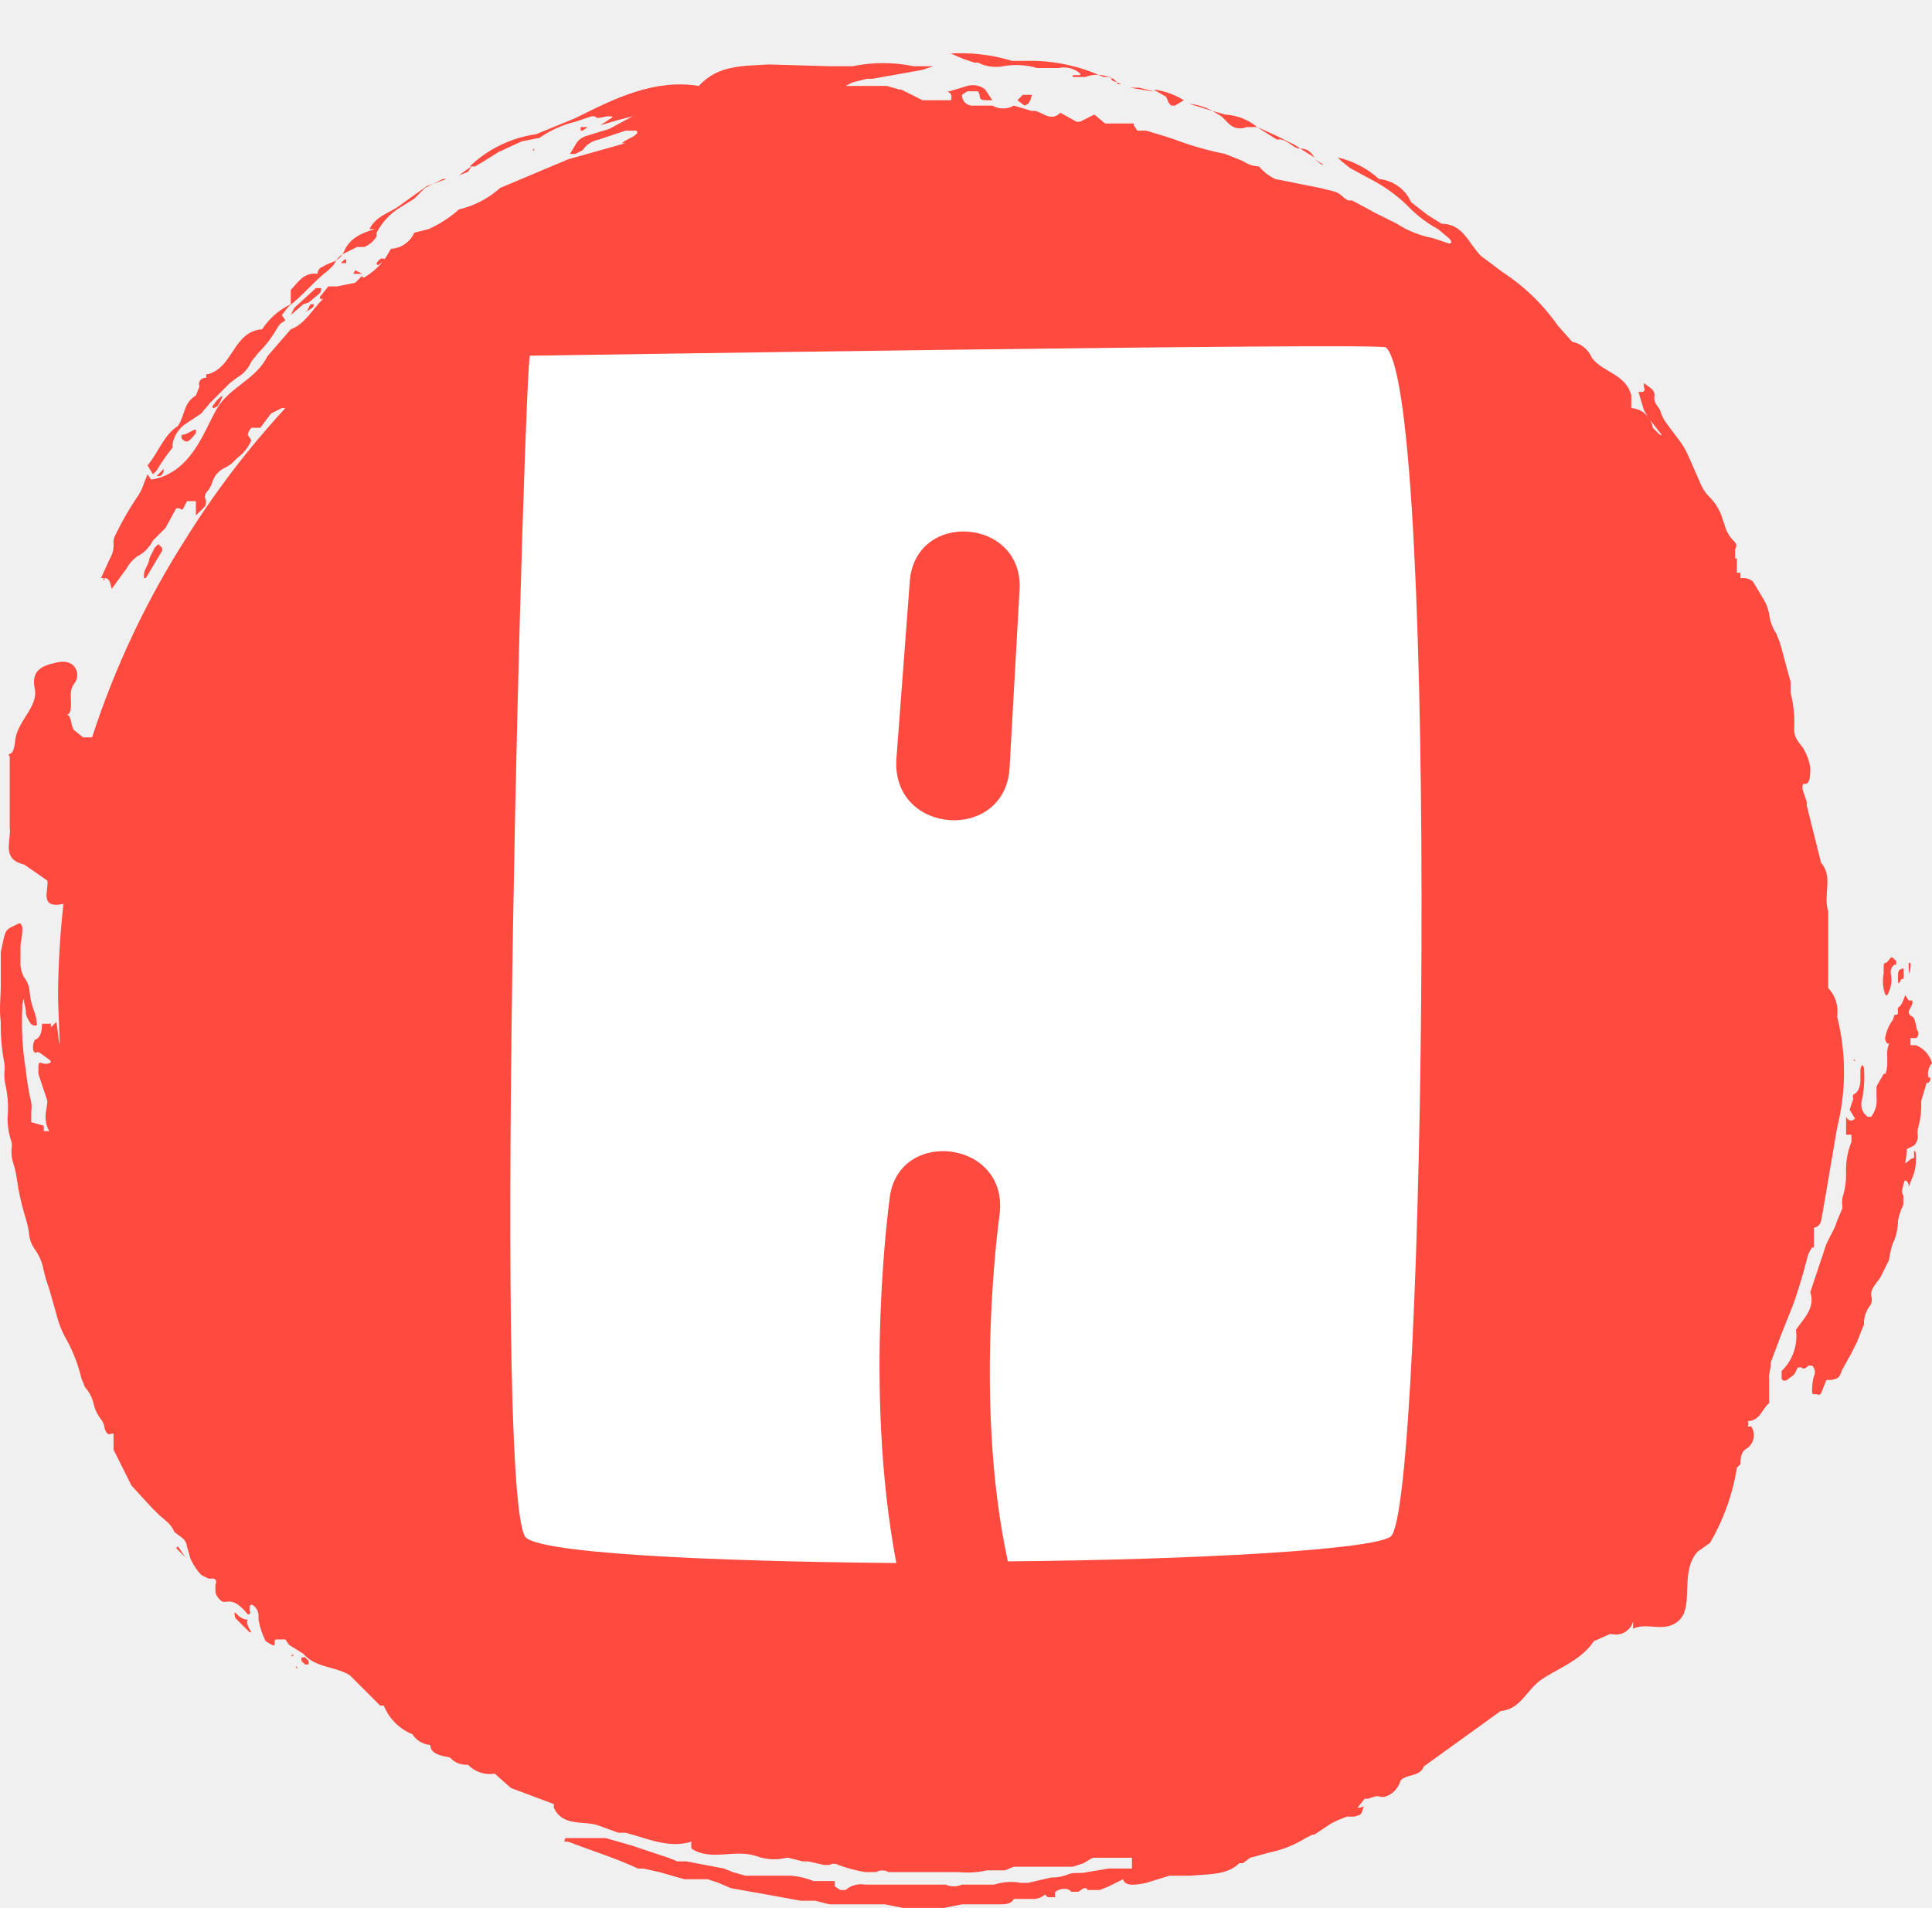
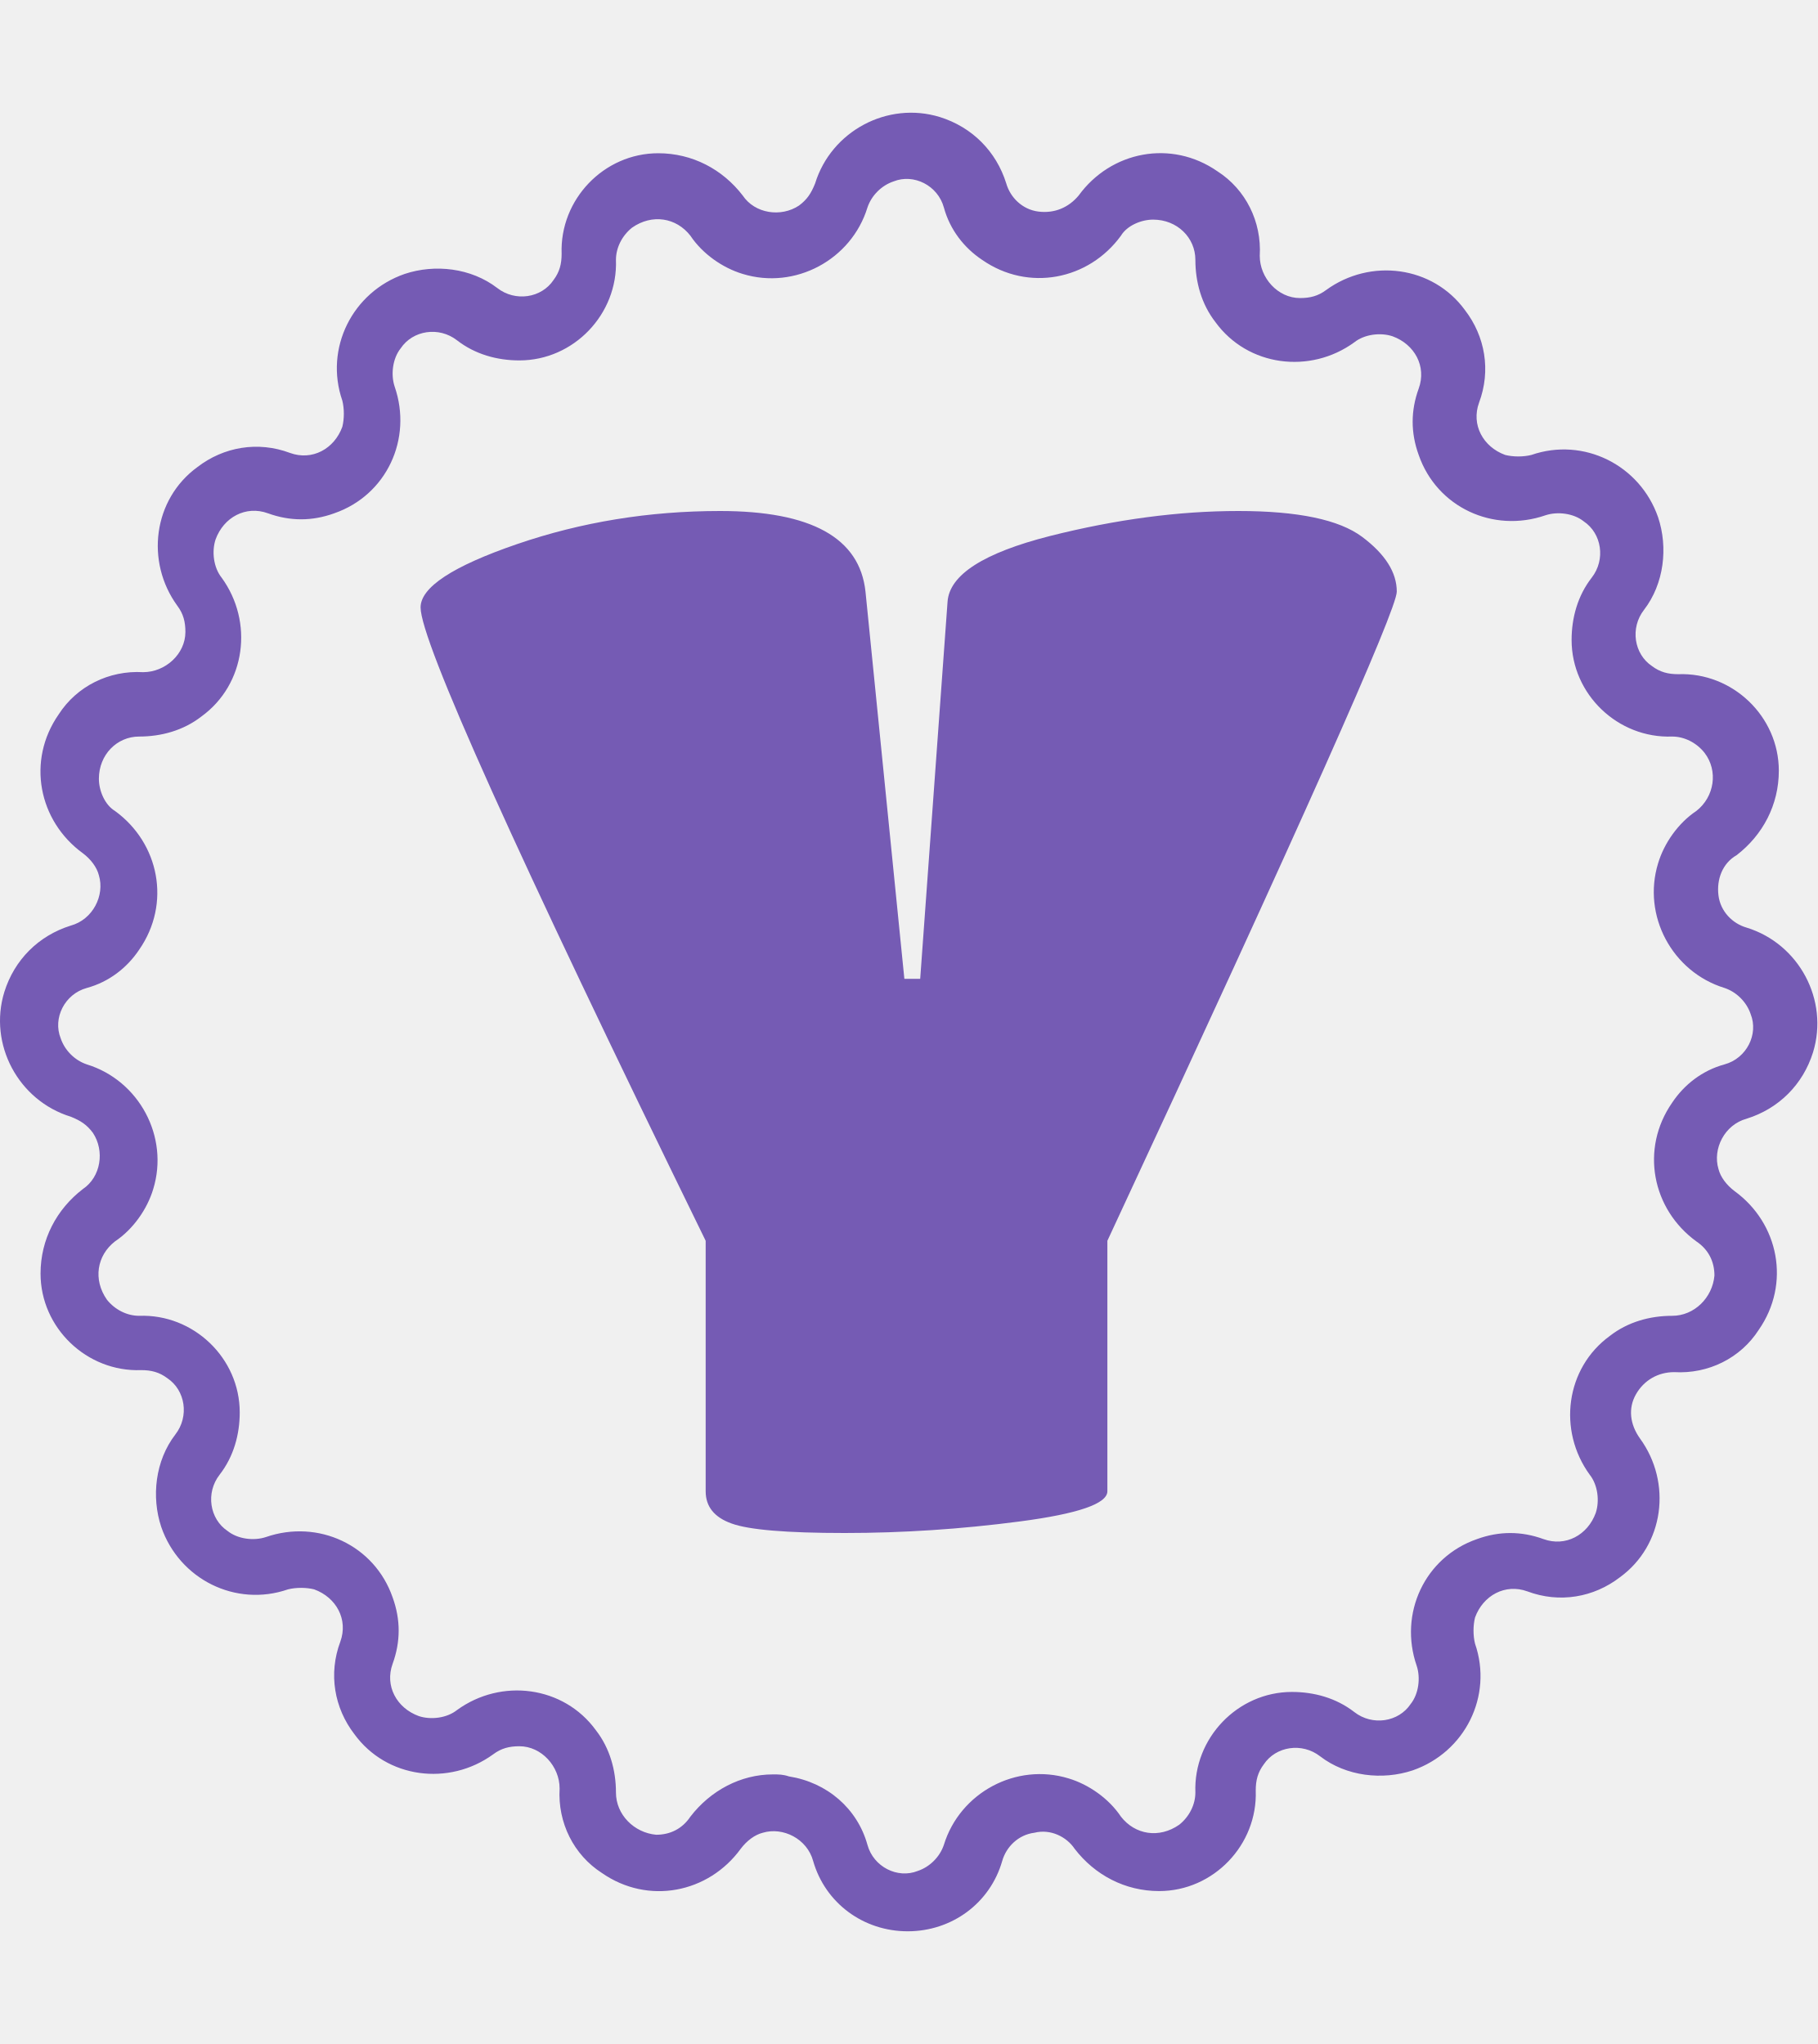
- <svg xmlns="http://www.w3.org/2000/svg" width="308.761" height="304.916" viewBox="0 0 106.008 104.687" class="css-1j8o68f" version="1.1" id="svg23">
-   <defs id="SvgjsDefs2684" />
-   <g id="SvgjsG2685" featurekey="rootContainer" transform="matrix(0.9820593,0,0,0.9820593,-0.05456052,0)" fill="#ff4a3f">
-     <g id="g17">
-       <path d="M19.8 15.3h.5l-.4-.2zm.5.1zm.8-.7c0 .1 0 .1.1.1l.4-.3c-.2-.1-.3-.1-.5.2zm.4-.2zm-4.1 2.3zm-.2.6l.3-.2c.1-.1.1-.2.1-.2h-.2l-.2.4c-.1-.1-.1 0 0 0zm2.2-2.9h-.1l-.2.2h.3zm-2.1 2.4l.6-.5c.1-.1.1-.2.1-.3h-.3l-1.2 1.1-.2.4.7-.6zm-1.1.8z" id="path3" />
-       <path d="M9.7 25v-.2a1.7 1.7 0 0 1 .7-1.1l.9-.6.5-.6.7-.7.4-.4.4-.3a1.9 1.9 0 0 0 .8-.9l.4-.5a5.9 5.9 0 0 0 1-1.3l.2-.3.3-.2-.2-.3.4-.5c.8-.6 1.4-1.4 2.2-2l.3-.3a1.4 1.4 0 0 1 .5-.6l.8-.4h.4a1.4 1.4 0 0 0 .7-.6V13a3.5 3.5 0 0 1 1.3-1.4l.8-.5.2-.2.4-.4 1-.5h.2l-1.1.4-1.4 1c-.6.5-1.4.6-1.8 1.4h.3c-.7.2-1.4.5-1.7 1.2s-.8.6-1.2.9a.4.4 0 0 0-.3.4c-.8-.1-1.1.5-1.5.9v.8a3.9 3.9 0 0 0-1.6 1.4c-1.6.1-1.6 2.1-3 2.5h-.1a.2.2 0 0 0 0 .2c-.3 0-.5.2-.4.5l-.2.5c-.7.4-.6 1.1-1 1.7-.8.5-1.1 1.5-1.7 2.2l.3.5.2-.2a11.6 11.6 0 0 1 .9-1.3zM53.9 3.3l.6.2h.2a2.2 2.2 0 0 0 1.4.2 4.1 4.1 0 0 1 1.9.1h1.2a1.4 1.4 0 0 1 1.2.3.1.1 0 0 1 0 .1H60a.1.1 0 0 0 0 .1h.7a1.8 1.8 0 0 1 1.3 0c.2 0 .1.1.2.2l.5.2h-.2c-.2-.4-.5-.4-.8-.4a9.7 9.7 0 0 0-4.3-.9h-.8A9.8 9.8 0 0 0 53 3h.2zm7.3 3.1zM50.3 4.7zm10.9 1.7h.2-.2zM19 14.7zm32.1-10zm17.6 2.2a.9.9 0 0 0 1 .2h.6a3.1 3.1 0 0 0-1.8-.7l-.7-.2.5.3zm-3.4-1.3c0 .1.1.2.2.3h.2l.5-.3a4.2 4.2 0 0 0-1.7-.6l.7.4zm7.4 2.7l.8.5c-.2-.3-.4-.5-.8-.5z" id="path5" />
-       <path d="M99 76.1l.6-1.6.6-1.5c.2-.5.6-1.8.8-2.6a1.7 1.7 0 0 1 .3-.7h.1v-1.1c.5-.1.4-.6.5-.9l.8-4.7a12.7 12.7 0 0 0 0-6.2 1.9 1.9 0 0 0-.5-1.6v-4.3c-.3-.9.3-1.9-.4-2.7L101 45a.4.4 0 0 0 0-.2l-.2-.6a.5.5 0 0 1 0-.4h.1c.3 0 .3-.5.3-.9a3 3 0 0 0-.4-1.1l-.3-.4a1.1 1.1 0 0 1-.2-.7 6.7 6.7 0 0 0-.2-2v-.6c-.2-.7-.4-1.5-.6-2.2l-.2-.5a2.5 2.5 0 0 1-.4-1.1 2.5 2.5 0 0 0-.3-.8l-.6-1a.8.8 0 0 0-.6-.2h-.1V32h-.2v-.8H97V31a.4.4 0 0 0 0-.1v-.2c.1-.2.1-.3-.1-.5a1.8 1.8 0 0 1-.4-.6l-.2-.6a2.9 2.9 0 0 0-.7-1.2 2.2 2.2 0 0 1-.5-.7l-.7-1.6a4.3 4.3 0 0 0-.6-1l-.6-.8a2.4 2.4 0 0 1-.4-.8l-.2-.3a.6.6 0 0 1-.1-.5.5.5 0 0 0-.2-.4l-.4-.3v.2c.1.2 0 .3-.1.3h-.2l.3 1 .3.5.7.9h-.1l-.2-.2-.2-.2a1.3 1.3 0 0 0-1.2-1.1v-.7c-.3-1.2-1.6-1.3-2.2-2.1a1.5 1.5 0 0 0-1.1-.9l-.8-.9a11.3 11.3 0 0 0-3.1-3l-.8-.6-.4-.3c-.7-.7-1-1.8-2.2-1.8l-.8-.5-.9-.7a2.2 2.2 0 0 0-1.8-1.3 5.1 5.1 0 0 0-2.3-1.2l.2.2.5.4 1.3.7a8.5 8.5 0 0 1 2.1 1.6 6.8 6.8 0 0 0 1.5 1.1l.6.5c.1.1.2.2.1.3H81l-.9-.3a5.6 5.6 0 0 1-2-.8l-1.2-.6-1.3-.7h-.2c-.3-.1-.4-.4-.8-.5l-.8-.2-2.5-.5a2.6 2.6 0 0 1-.9-.7 1.7 1.7 0 0 1-.9-.3l-1-.4a18.1 18.1 0 0 1-2.8-.8l-.6-.2-1-.3h-.5l-.2-.3v-.1h-1.6l-.6-.5-.4.2-.4.2h-.2l-.9-.5c-.6.6-1.1-.2-1.6-.1l-1-.3a1.2 1.2 0 0 1-1.2 0h-1.2a.6.6 0 0 1-.5-.6l.3-.2h.6a.7.7 0 0 1 .1.3c0 .2.2.2.5.2h.2l-.4-.6a1.1 1.1 0 0 0-1-.2l-1 .3H53c.3.2.2.3.2.5h-1.6l-.4-.2-.8-.4h-.1l-.7-.2h-2.3l.4-.2.8-.2h.3l1.7-.3 1.1-.2.6-.2h-1.1a8.4 8.4 0 0 0-3.4 0h-1.3L43 3.6c-1.4.1-2.8 0-3.9 1.2-2.5-.4-4.7.7-6.9 1.8l-2.2.9a6.7 6.7 0 0 0-3.7 1.8h.3l.5-.3.8-.5 1.3-.6 1-.2a6 6 0 0 1 2-.9l.9-.3h.2c.1.2.5 0 .7 0h.2c.1 0 .1.1 0 .1l-.6.4 1-.3.8-.2-1.3.7-1.3.4a1 1 0 0 0-.6.5l-.3.5h.3l.4-.2a1.4 1.4 0 0 1 .9-.6l1.5-.5h.5a.1.1 0 0 1 .1.2c-.2.2-.6.3-.8.5h.2l-3.2.9-3.8 1.6a5.2 5.2 0 0 1-2.3 1.2 6.6 6.6 0 0 1-1.7 1.1l-.8.2a1.5 1.5 0 0 1-1.3.9l-.3.5a3.7 3.7 0 0 1-1.2 1.1h-.1v-.1l-.2.2-.2.2-1 .2h-.5l-.4.5c-.1.1-.1.2 0 .2h.1c-.6.6-1 1.4-1.8 1.7L15 19.9c-.6 1.2-1.8 1.6-2.6 2.6s-1.4 3.9-3.9 4.3l-.2-.3-.2.5a2.7 2.7 0 0 1-.4.8 16.9 16.9 0 0 0-1.2 2.1.8.8 0 0 0-.1.5 1.4 1.4 0 0 1-.2.8l-.5 1.1h.2c.3 0 .3.3.4.6l.8-1.1a2.2 2.2 0 0 1 .6-.7 2 2 0 0 0 .9-.9l.3-.3.4-.4.6-1.1h.2c.1.1.1.1.2 0l.2-.4h.5v.8l.5-.5a.5.5 0 0 0 0-.5.4.4 0 0 1 .1-.3 1.5 1.5 0 0 0 .3-.5 1.3 1.3 0 0 1 .8-.9l.3-.2.3-.3a2.4 2.4 0 0 0 .8-1l-.2-.3c0-.1.1-.3.2-.4h.5l.6-.8.6-.3h.2a48.8 48.8 0 0 0-5.5 7.2h-.1.1a48.4 48.4 0 0 0-5.3 11.2h-.5l-.5-.4c-.2-.2-.1-.7-.4-.9h.1c.3-.5-.1-1.2.3-1.7s.1-1.4-.9-1.2-1.5.5-1.3 1.5-1 1.8-1.1 2.9-.5.5-.3.9v3.9c.1.8-.5 1.8.8 2.1l1.3.9c.1.5-.5 1.6.9 1.3a49.2 49.2 0 0 0-.3 5c0 1.1.1 2.2.1 3.3v-.4c-.1-.4-.1-.8-.2-1.3l-.3.3v-.2h-.5c0 .5-.1.8-.4.9a.9.9 0 0 0-.1.5c0 .1.1.3.2.2s.4.2.7.4-.2.3-.4.2-.2.1-.2.3v.3l.5 1.5c0 .3-.1.6-.1.9a1.7 1.7 0 0 0 .2.8h-.3v-.3l-.7-.2v-.6a1.5 1.5 0 0 0 0-.5 14.6 14.6 0 0 1-.3-1.8 16.6 16.6 0 0 1-.2-3.5.9.9 0 0 1 .1-.5v.2a2.9 2.9 0 0 1 .1.5.8.8 0 0 0 .1.4c.1.2.2.4.4.4s.1-.1.1-.2a2.1 2.1 0 0 0-.1-.5 4.2 4.2 0 0 1-.3-1.3 1.5 1.5 0 0 0-.3-.7 1.6 1.6 0 0 1-.2-.9v-.8c0-.3.1-.6.1-.9a.5.5 0 0 0-.1-.4h-.1c-.8.4-.7.2-1 1.6V55c0 .7-.1 1.4 0 2.1a10.8 10.8 0 0 0 .2 2.3 1.8 1.8 0 0 1 0 .5 3.1 3.1 0 0 0 .1.9 5.9 5.9 0 0 1 .1 1.3 3.9 3.9 0 0 0 .2 1.7 1.2 1.2 0 0 1 0 .4 2.1 2.1 0 0 0 .1.8 4.9 4.9 0 0 1 .2.9 14 14 0 0 0 .5 2.2 5 5 0 0 1 .2 1 1.7 1.7 0 0 0 .3.7 2.9 2.9 0 0 1 .5 1.2 8.5 8.5 0 0 0 .3 1l.4 1.4a5.4 5.4 0 0 0 .6 1.5 8.5 8.5 0 0 1 .8 2.1l.2.5a2.1 2.1 0 0 1 .5 1 2.1 2.1 0 0 0 .4.8 1 1 0 0 1 .2.5c.1.3.2.4.4.3h.1v.9l.5 1 .5 1 1.1 1.2.4.4c.3.3.7.5.9 1l.4.3a.7.7 0 0 1 .3.5l.2.7a3.3 3.3 0 0 0 .6.9l.4.2h.3a.2.2 0 0 1 .1.3 2.5 2.5 0 0 0 0 .5.9.9 0 0 0 .4.5h.2c.4-.1.8.2 1.2.7h.1c0-.1.1-.1 0-.2v-.2c0-.1.1-.2.2-.1a.7.7 0 0 1 .3.6v.2a4.3 4.3 0 0 0 .4 1.2c.5.3.5.3.5.1s0-.2.2-.2h.4l.2.3.8.5c.7.8 1.8.7 2.6 1.2l1.7 1.7h.2a2.9 2.9 0 0 0 1.6 1.6 1.3 1.3 0 0 0 1 .6c0 .5.6.6 1.1.7a1.2 1.2 0 0 0 .8.4h.2a1.7 1.7 0 0 0 1.5.5l.9.8 2.4.9v.2c.5 1.1 1.7.7 2.5 1l1.1.4h.4c1.2.3 2.4.9 3.7.5a.7.7 0 0 0 0 .4c1.1.7 2.4 0 3.6.4a2.9 2.9 0 0 0 1.7.1h.1l.8.2h.3l.9.2h.3a.5.5 0 0 1 .5 0 7.9 7.9 0 0 0 1.5.4h.6a.7.7 0 0 1 .7 0h3.9a5 5 0 0 0 1.6-.1h1l.5-.2H60l.6-.2.5-.3h2.2v.6H62l-1.2.2c-.4.1-.7 0-1 .1a2.4 2.4 0 0 1-1 .2l-1.3.3h-.4a3.1 3.1 0 0 0-1.5.1h-1.8a1.1 1.1 0 0 1-.9 0h-4.5a1.3 1.3 0 0 0-1.1.3H47l-.3-.2v-.3h-1.2a4.1 4.1 0 0 0-1.3-.3h-2.5l-.7-.2-.5-.2-2.1-.4h-.5l-.5-.2-2.1-.7-1.4-.4h-2.2c-.1 0-.1.1-.1.2h.2c1.3.5 2.6.9 3.9 1.5h.3l.9.2 1.4.4h1.3l.6.2.7.3 1.7.3 1.1.2 1.1.2h.8l.8.2h3.1l1 .2h2.3l1-.2H56c.4 0 .6-.1.7-.3h1a1 1 0 0 0 .8-.3c-.1.1 0 .1.1.2h.4v-.2c0-.1 0-.1.2-.2s.6-.1.7.1h.4l.3-.2c.2 0 .2 0 .2.1h.7l.5-.2.8-.4c.1.3.4.4 1.3.2l1.3-.4h1.2c.9-.1 2 0 2.7-.7h.2l.4-.3 1.1-.3a6.1 6.1 0 0 0 2-.8l.4-.2h.1l.9-.6.4-.2.5-.2h.4c.4-.1.4-.1.5-.4s0-.1-.2-.1h-.1l.4-.5h.2c.3-.1.5-.2.7-.1h.2a1.3 1.3 0 0 0 .9-.9c.3-.4 1.1-.2 1.3-.8l4.3-3.1c1.1-.1 1.4-1.1 2.2-1.7s2.3-1.1 3-2.2l.9-.4h.1a1 1 0 0 0 1.2-.7v.4c.8-.4 1.8.3 2.6-.5s0-2.7 1-3.8l.7-.5a12.1 12.1 0 0 0 1.5-4.2l.2-.2c0-.3 0-.7.4-.9a.9.9 0 0 0 .2-1.2h-.2a.3.3 0 0 0 0-.3c.7 0 .8-.7 1.2-1V77a.5.5 0 0 1 0-.2 3.8 3.8 0 0 0 .1-.7zM5.9 32.2z" id="path7" />
-       <path d="M26.4 9.3l-.3.2-.4.3.5-.2zm6.1-2h.1l.3-.2h-.4zm-2.6 1l-.1.1h.1v-.1zm-1.5 1.4zm1.3-.2zm-6.3 3.1zM9.2 26.2l-.4.4H9a.4.4 0 0 0 .2-.4zm3-3.5a2.1 2.1 0 0 0 .3-.6 1.5 1.5 0 0 0-.5.5c-.1.1-.1.2 0 .2zM11 24.2V24c-.2 0-.5.3-.8.3v.2c.3.3.4.2.8-.3zm3 66.2zM73.9 9.2h.1l-.5-.3zm-2.5-1.4c.5-.1.8.4 1.2.5h.1l-.3-.2-1-.5-1.1-.5.3.2zM52.8 3.1zm11.7 2h-.1l-1.2-.2h.5zm2 .7l1.3.4a3.3 3.3 0 0 0-1.3-.4zm-9 0a1 1 0 0 0 .2-.5h-.5l-.3.3.4.3zm9 1.6zM49.9 4.2zm2.9.7zM48.5 4zm13.8 2.1a.5.5 0 0 0 0 .1zm44.8 52.3h-.3V58h.3c.1 0 .2-.3.1-.4s-.1-.7-.3-.8a.3.3 0 0 1-.2-.3l.2-.4a.4.4 0 0 0 0-.2h-.2l-.2-.3c-.1.3-.2.6-.4.7a.5.5 0 0 0 0 .2c0 .1 0 .2-.1.2h-.1a1.1 1.1 0 0 1-.1.3 2.3 2.3 0 0 0-.4.9.4.4 0 0 0 .1.4h.1a1.7 1.7 0 0 0-.1.8v.4a1.8 1.8 0 0 1-.1.5h-.1l-.4.7v.6a1.5 1.5 0 0 1-.3 1.1h-.2l-.2-.2a.9.9 0 0 1-.1-.8 6.5 6.5 0 0 0 .1-1.7c0-.1-.1-.2-.1-.2a.5.5 0 0 0-.1.3v.6c0 .2-.1.6-.3.7s-.1.2-.1.3l-.2.6.3.5c-.2.2-.4.1-.5-.1v1h.3v.4a4.2 4.2 0 0 0-.3 1.4 3.3 3.3 0 0 0 0 .4 4 4 0 0 1-.2 1.3 2 2 0 0 0 0 .6l-.3.7a3.2 3.2 0 0 1-.3.7l-.3.6-.9 2.7c.3.9-.4 1.5-.8 2.1a2.7 2.7 0 0 1-.8 2.3v.4c0 .1.1.2.3.1l.4-.3.2-.4h.2c.1.1.2.1.4-.1h.2a.5.5 0 0 1 .1.6 2.9 2.9 0 0 0-.1.8c0 .1 0 .2.1.2h.2c.1.1.2 0 .3-.3l.2-.5h.3c.4-.1.4-.1.6-.6l.5-.9.3-.6.4-1a1.6 1.6 0 0 1 .3-1 .6.6 0 0 0 .1-.6c0-.2 0-.3.2-.6l.3-.4.5-1a4.7 4.7 0 0 1 .2-.9 3 3 0 0 0 .3-1.3 3.8 3.8 0 0 1 .3-.9v-.5c-.1-.2-.1-.2 0-.6s.1-.2.2-.2a.4.4 0 0 1 .1.3l.2-.5a2.3 2.3 0 0 0 .2-.9v-.3c0-.1 0-.3-.1-.3v.4c-.2 0-.3.2-.5.3a6.4 6.4 0 0 0 .1-.8l.4-.2a.7.7 0 0 0 .2-.6 1.4 1.4 0 0 1 0-.3 4.8 4.8 0 0 0 .2-1.4v-.2l.3-1h.1a.3.3 0 0 0 .1-.3h-.1a.9.9 0 0 1 .2-.8 1.5 1.5 0 0 0-.9-1zm-1.2 7.8zm-.2-9.9zm0 0zM9.1 30.8a.3.3 0 0 0 0-.2l-.2-.2-.2.2-.3.6c0 .3-.3.6-.3.9v.2h.1zm96.3 24.8h.1a1.7 1.7 0 0 0 .2-1.2.5.5 0 0 1 .2-.5h.1v-.2l-.2-.2h-.1c-.1.1-.2.3-.3.3s-.1.1-.1.3v.3a2.2 2.2 0 0 0 .1 1.2zM13.2 90.1c-.1 0 0 .2 0 .3l.8.8h.1c-.2-.3-.3-.6-.2-.7a.9.9 0 0 1-.5-.2zm.8.3zm92.3-35.7h.1a2 2 0 0 0 0-.6c-.3.1-.3.1-.3.6s.1.1.2 0z" id="path9" />
-       <path d="M106.7 62a.6.6 0 0 0 .1-.5c0-.1-.1-.2-.1-.1h-.2v.2c0 .4.1.5.2.4zm.1-8.2h-.1v.6a1 1 0 0 0 .1-.6zM17.1 92.6h-.2v.2l.2.2h.2v-.2zm86.6-33.3c0-.1 0-.1-.1-.1zM9.9 86.5l.5.5-.4-.6z" id="path11" />
-       <circle cx="10.5" cy="87.1" transform="rotate(-24.8 10.4 87.159)" id="circle13" />
-       <path d="M9.7 30.1h-.1v.2-.2h.1zm83.2-6.6l-.2-.3h-.1zm-14.7 77.1zM5.9 32.2zm-.1.2a.3.3 0 0 0 .1-.2v.2zm1.9-4.9zM61.5 2.4zm42.8 58.2v.1-.1zM16.4 92.5h-.1c.1.1.2 0 .1-.1zm.2.7h.1l-.1-.1v.1zm73.9-71.3zm15.2 34.4zM14.6 91.7zm92.1-37zm-.8 11.4zM34.6 0z" id="path15" />
-     </g>
-   </g>
-   <g id="SvgjsG2686" featurekey="nameFeature-0" transform="matrix(2.284354,0,0,2.284354,27.98006,-5.60952)" fill="#ffffff">
-     <path d="M9.6 16.48 l-0.32 4.24 c-0.08 1.8 2.6 1.96 2.72 0.2 l0.24 -4.28 c0.12 -1.76 -2.56 -1.96 -2.64 -0.16 z M0.48 11 l0 0 c0.04 0 20.48 -0.32 20.56 -0.2 c1.28 1.12 0.96 27.8 0.12 28.56 c-0.4 0.32 -4.64 0.56 -9.2 0.6 c-0.84 -3.84 -0.2 -8.32 -0.2 -8.32 c0.24 -1.8 -2.44 -2.12 -2.64 -0.4 c0 0.04 -0.64 4.52 0.16 8.76 c-4.56 -0.04 -8.68 -0.24 -8.92 -0.64 c-0.8 -1.44 0 -28.28 0.12 -28.36 z" id="path20" />
+ <svg xmlns="http://www.w3.org/2000/svg" version="1.1" width="1000" height="1125" viewBox="0 0 1000 1125">
+   <g transform="matrix(1,0,0,1,0,0)">
+     <svg viewBox="0 0 320 360" data-background-color="#ffffff" preserveAspectRatio="xMidYMid meet" height="1125" width="1000">
+       <g id="tight-bounds" transform="matrix(1,0,0,1,0,0)">
+         <svg viewBox="0 0 320 360" height="360" width="320">
+           <g>
+             <svg />
+           </g>
+           <g>
+             <svg viewBox="0 0 320 360" height="360" width="320">
+               <g>
+                 <path d="M159.823 340.15v0c-7.794 0-14.524-4.96-16.65-12.399-1.063-3.897-5.314-6.022-8.856-4.96-1.417 0.354-2.834 1.417-3.897 2.834-5.668 7.794-16.296 9.919-24.444 4.251-4.96-3.188-7.794-8.856-7.439-14.878 0-3.897-3.188-7.439-7.085-7.44-1.771 0-3.188 0.354-4.605 1.417-7.794 5.668-18.775 4.251-24.444-3.542-3.543-4.605-4.605-10.628-2.479-16.296 1.417-3.897-0.709-7.794-4.606-9.21-1.417-0.354-3.188-0.354-4.605 0-9.211 3.188-19.13-1.771-22.318-10.982-1.771-5.314-1.063-11.69 2.48-16.296 2.48-3.188 1.771-7.794-1.417-9.919-1.417-1.063-2.834-1.417-4.605-1.417-9.565 0.354-17.713-7.439-17.713-17.004 0-6.022 2.834-11.336 7.439-14.879 3.188-2.126 3.897-6.731 1.771-9.919-1.063-1.417-2.126-2.126-3.896-2.834-9.211-2.834-14.524-12.753-11.691-21.963 1.771-5.668 6.022-9.919 11.691-11.691 3.897-1.063 6.022-5.314 4.959-8.856-0.354-1.417-1.417-2.834-2.834-3.897-7.794-5.668-9.919-16.296-4.251-24.443 3.188-4.96 8.856-7.794 14.879-7.44 3.897 0 7.439-3.188 7.439-7.085 0-1.771-0.354-3.188-1.417-4.605-5.668-7.794-4.251-18.775 3.543-24.443 4.605-3.543 10.628-4.605 16.295-2.48 3.897 1.417 7.794-0.709 9.211-4.605 0.354-1.417 0.354-3.188 0-4.606-3.188-9.211 1.771-19.13 10.982-22.318 5.314-1.771 11.69-1.063 16.295 2.48 3.188 2.48 7.794 1.771 9.919-1.417 1.063-1.417 1.417-2.834 1.417-4.605-0.354-9.565 7.439-17.713 17.005-17.713 6.022 0 11.336 2.834 14.878 7.439 2.126 3.188 6.731 3.897 9.919 1.772 1.417-1.063 2.126-2.126 2.834-3.897 2.834-9.211 12.753-14.524 21.964-11.69 5.668 1.771 9.919 6.022 11.69 11.69v0c0.709 2.48 2.834 4.605 5.668 4.96 2.834 0.354 5.314-0.709 7.085-2.835 5.668-7.794 16.296-9.919 24.444-4.251 4.96 3.188 7.794 8.856 7.439 14.879 0 3.897 3.188 7.439 7.085 7.439 1.771 0 3.188-0.354 4.605-1.417 7.794-5.668 18.775-4.251 24.444 3.543 3.543 4.605 4.605 10.628 2.48 16.296-1.417 3.897 0.709 7.794 4.605 9.21 1.417 0.354 3.188 0.354 4.605 0 9.211-3.188 19.13 1.771 22.318 10.982 1.771 5.314 1.063 11.69-2.48 16.296-2.48 3.188-1.771 7.794 1.417 9.919 1.417 1.063 2.834 1.417 4.606 1.417 9.565-0.354 17.713 7.439 17.712 17.004 0 6.022-2.834 11.336-7.439 14.878-2.48 1.417-3.543 4.251-3.188 7.085 0.354 2.834 2.48 4.96 4.959 5.669 9.211 2.834 14.524 12.753 11.691 21.963-1.771 5.668-6.022 9.919-11.691 11.691-3.897 1.063-6.022 5.314-4.959 8.856 0.354 1.417 1.417 2.834 2.834 3.897 7.794 5.668 9.919 16.296 4.251 24.443-3.188 4.96-8.856 7.794-14.879 7.439-2.834 0-5.314 1.417-6.731 3.897-1.417 2.48-1.063 5.314 0.709 7.794 5.668 7.794 4.251 18.775-3.543 24.443-4.605 3.543-10.628 4.605-16.295 2.48-3.897-1.417-7.794 0.709-9.211 4.605-0.354 1.417-0.354 3.188 0 4.606 3.188 9.211-1.771 19.13-10.982 22.317-5.314 1.771-11.69 1.063-16.295-2.479-3.188-2.48-7.794-1.771-9.919 1.417-1.063 1.417-1.417 2.834-1.417 4.605 0.354 9.565-7.439 17.713-17.005 17.713-6.022 0-11.336-2.834-14.878-7.44-1.417-2.126-4.251-3.543-7.085-2.834-2.834 0.354-4.96 2.48-5.668 4.96-2.126 7.439-8.856 12.399-16.65 12.399zM136.088 312.518c1.063 0 1.771 0 2.834 0.354 6.731 1.063 12.045 5.668 13.816 12.045 1.063 3.897 5.314 6.022 8.856 4.605 2.126-0.709 3.897-2.48 4.605-4.605 2.834-9.211 12.753-14.524 21.964-11.691 3.543 1.063 7.085 3.543 9.211 6.731 2.48 3.188 6.731 3.897 10.273 1.417 1.771-1.417 2.834-3.543 2.834-5.668-0.354-9.565 7.439-17.713 17.004-17.712 3.897 0 7.794 1.063 10.982 3.542 3.188 2.48 7.794 1.771 9.919-1.417 1.417-1.771 1.771-4.605 1.063-6.731-3.188-9.211 1.417-19.13 10.627-22.318 3.897-1.417 7.794-1.417 11.691 0 3.897 1.417 7.794-0.709 9.21-4.605 0.709-2.126 0.354-4.96-1.062-6.731-5.668-7.794-4.251-18.775 3.542-24.443 3.188-2.48 7.085-3.543 10.982-3.543 3.897 0 7.085-3.188 7.439-7.085 0-2.48-1.063-4.605-3.188-6.022-7.794-5.668-9.919-16.296-4.251-24.443 2.126-3.188 5.314-5.668 9.211-6.731 3.897-1.063 6.022-5.314 4.605-8.857-0.709-2.126-2.48-3.897-4.605-4.605-9.211-2.834-14.524-12.753-11.691-21.964 1.063-3.543 3.543-7.085 6.731-9.21 3.188-2.48 3.897-7.085 1.417-10.273-1.417-1.771-3.543-2.834-5.668-2.834-9.565 0.354-17.713-7.439-17.713-17.005 0-3.897 1.063-7.794 3.543-10.981 2.48-3.188 1.771-7.794-1.417-9.92-1.771-1.417-4.605-1.771-6.731-1.062-9.211 3.188-19.13-1.417-22.318-10.628-1.417-3.897-1.417-7.794 0-11.69 1.417-3.897-0.709-7.794-4.605-9.211-2.126-0.709-4.96-0.354-6.731 1.063-7.794 5.668-18.775 4.251-24.443-3.543-2.48-3.188-3.543-7.085-3.543-10.981 0-3.897-3.188-7.085-7.439-7.085-2.126 0-4.605 1.063-5.668 2.834-5.668 7.794-16.296 9.919-24.444 4.251-3.188-2.126-5.668-5.314-6.731-9.211v0c-1.063-3.897-5.314-6.022-8.856-4.605-2.126 0.709-3.897 2.48-4.605 4.605-2.834 9.211-12.753 14.524-21.964 11.69-3.543-1.063-7.085-3.543-9.21-6.73-2.48-3.188-6.731-3.897-10.274-1.417-1.771 1.417-2.834 3.543-2.834 5.668 0.354 9.565-7.439 17.713-17.004 17.712-3.897 0-7.794-1.063-10.982-3.542-3.188-2.48-7.794-1.771-9.919 1.417-1.417 1.771-1.771 4.605-1.063 6.731 3.188 9.211-1.417 19.13-10.627 22.317-3.897 1.417-7.794 1.417-11.691 0-3.897-1.417-7.794 0.709-9.21 4.606-0.709 2.126-0.354 4.96 1.063 6.731 5.668 7.794 4.251 18.775-3.543 24.443-3.188 2.48-7.085 3.543-10.982 3.543-3.897 0-7.085 3.188-7.085 7.439 0 2.126 1.063 4.605 2.834 5.668 7.794 5.668 9.919 16.296 4.251 24.443-2.126 3.188-5.314 5.668-9.21 6.731-3.897 1.063-6.022 5.314-4.606 8.856 0.709 2.126 2.48 3.897 4.606 4.606 9.211 2.834 14.524 12.753 11.69 21.963-1.063 3.543-3.543 7.085-6.731 9.211-3.188 2.48-3.897 6.731-1.417 10.273 1.417 1.771 3.543 2.834 5.668 2.834 9.565-0.354 17.713 7.439 17.713 17.004 0 3.897-1.063 7.794-3.543 10.982-2.48 3.188-1.771 7.794 1.417 9.919 1.771 1.417 4.605 1.771 6.731 1.063 9.211-3.188 19.13 1.417 22.318 10.628 1.417 3.897 1.417 7.794 0 11.69-1.417 3.897 0.709 7.794 4.605 9.211 2.126 0.709 4.96 0.354 6.731-1.063 7.794-5.668 18.775-4.251 24.444 3.542 2.48 3.188 3.543 7.085 3.542 10.982 0 3.897 3.188 7.085 7.085 7.44 2.48 0 4.605-1.063 6.023-3.189 3.543-4.605 8.856-7.439 14.524-7.439z" fill="#755bb4" fill-rule="nonzero" stroke="none" stroke-width="1" stroke-linecap="butt" stroke-linejoin="miter" stroke-miterlimit="10" stroke-dasharray="" stroke-dashoffset="0" font-family="none" font-weight="none" font-size="none" text-anchor="none" style="mix-blend-mode: normal" data-fill-palette-color="tertiary" />
+               </g>
+               <g transform="matrix(1,0,0,1,74.05634,90)">
+                 <svg viewBox="0 0 171.887 180" height="180" width="171.887">
+                   <g>
+                     <svg viewBox="0 0 171.887 180" height="180" width="171.887">
+                       <g>
+                         <svg viewBox="0 0 171.887 180" height="180" width="171.887">
+                           <g>
+                             <svg viewBox="0 0 171.887 180" height="180" width="171.887">
+                               <g id="textblocktransform">
+                                 <svg viewBox="0 0 171.887 180" height="180" width="171.887" id="textblock">
+                                   <g>
+                                     <svg viewBox="0 0 171.887 180" height="180" width="171.887">
+                                       <g transform="matrix(1,0,0,1,0,0)">
+                                         <svg width="171.887" viewBox="0.5 -35.5 33.9 35.5" height="180" data-palette-color="#755bb4">
+                                           <path d="M24.35-1.45Q24.35-0.8 21.3-0.4 18.25 0 15.23 0 12.2 0 11.3-0.33 10.4-0.65 10.4-1.45L10.4-1.45 10.4-10.15Q0.5-30.4 0.5-32.15L0.5-32.15Q0.5-33.2 3.85-34.35 7.2-35.5 10.9-35.5L10.9-35.5Q15.65-35.5 15.95-32.7L15.95-32.7 17.3-19.25 17.85-19.25 18.8-32.35Q18.9-33.75 22.35-34.63 25.8-35.5 28.9-35.5 32-35.5 33.2-34.6 34.4-33.7 34.4-32.7L34.4-32.7Q34.4-31.75 24.35-10.15L24.35-10.15 24.35-1.45Z" opacity="1" transform="matrix(1,0,0,1,0,0)" fill="#755bb4" class="wordmark-text-0" data-fill-palette-color="primary" id="text-0" />
+                                         </svg>
+                                       </g>
+                                     </svg>
+                                   </g>
+                                 </svg>
+                               </g>
+                             </svg>
+                           </g>
+                           <g />
+                         </svg>
+                       </g>
+                     </svg>
+                   </g>
+                 </svg>
+               </g>
+             </svg>
+           </g>
+           <defs />
+         </svg>
+         <rect width="320" height="360" fill="none" stroke="none" visibility="hidden" />
+       </g>
+     </svg>
  </g>
</svg>
